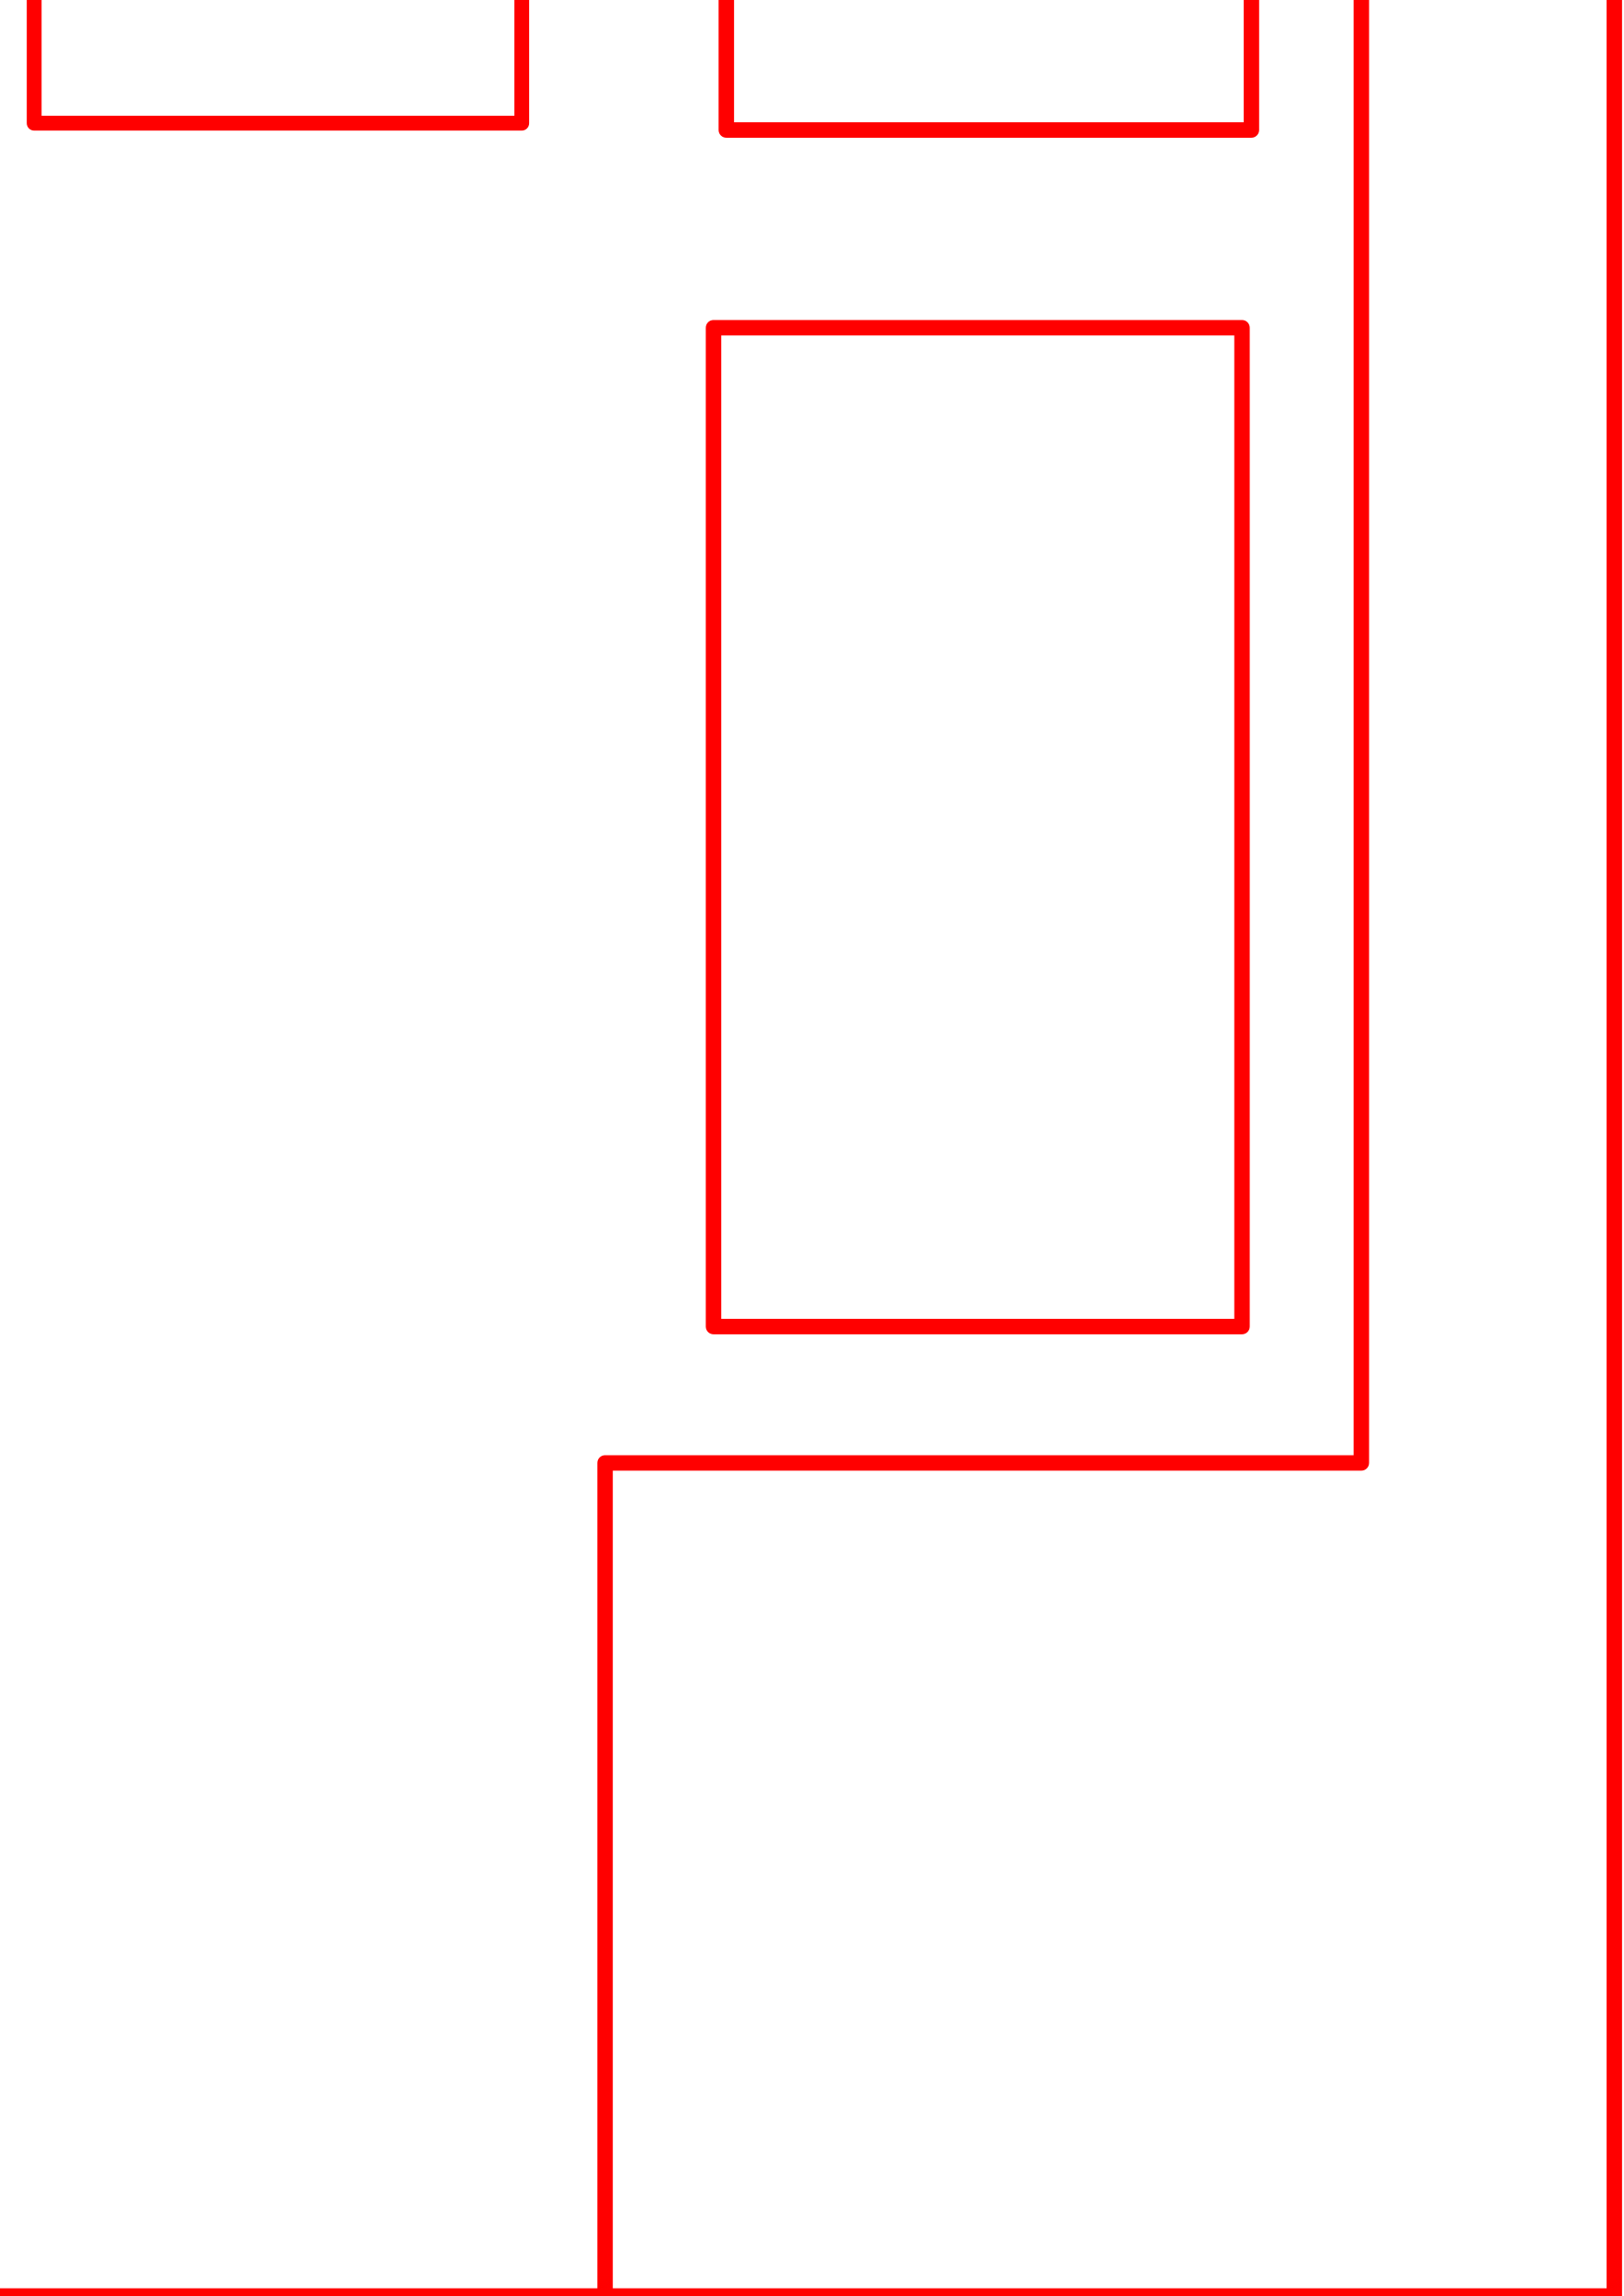
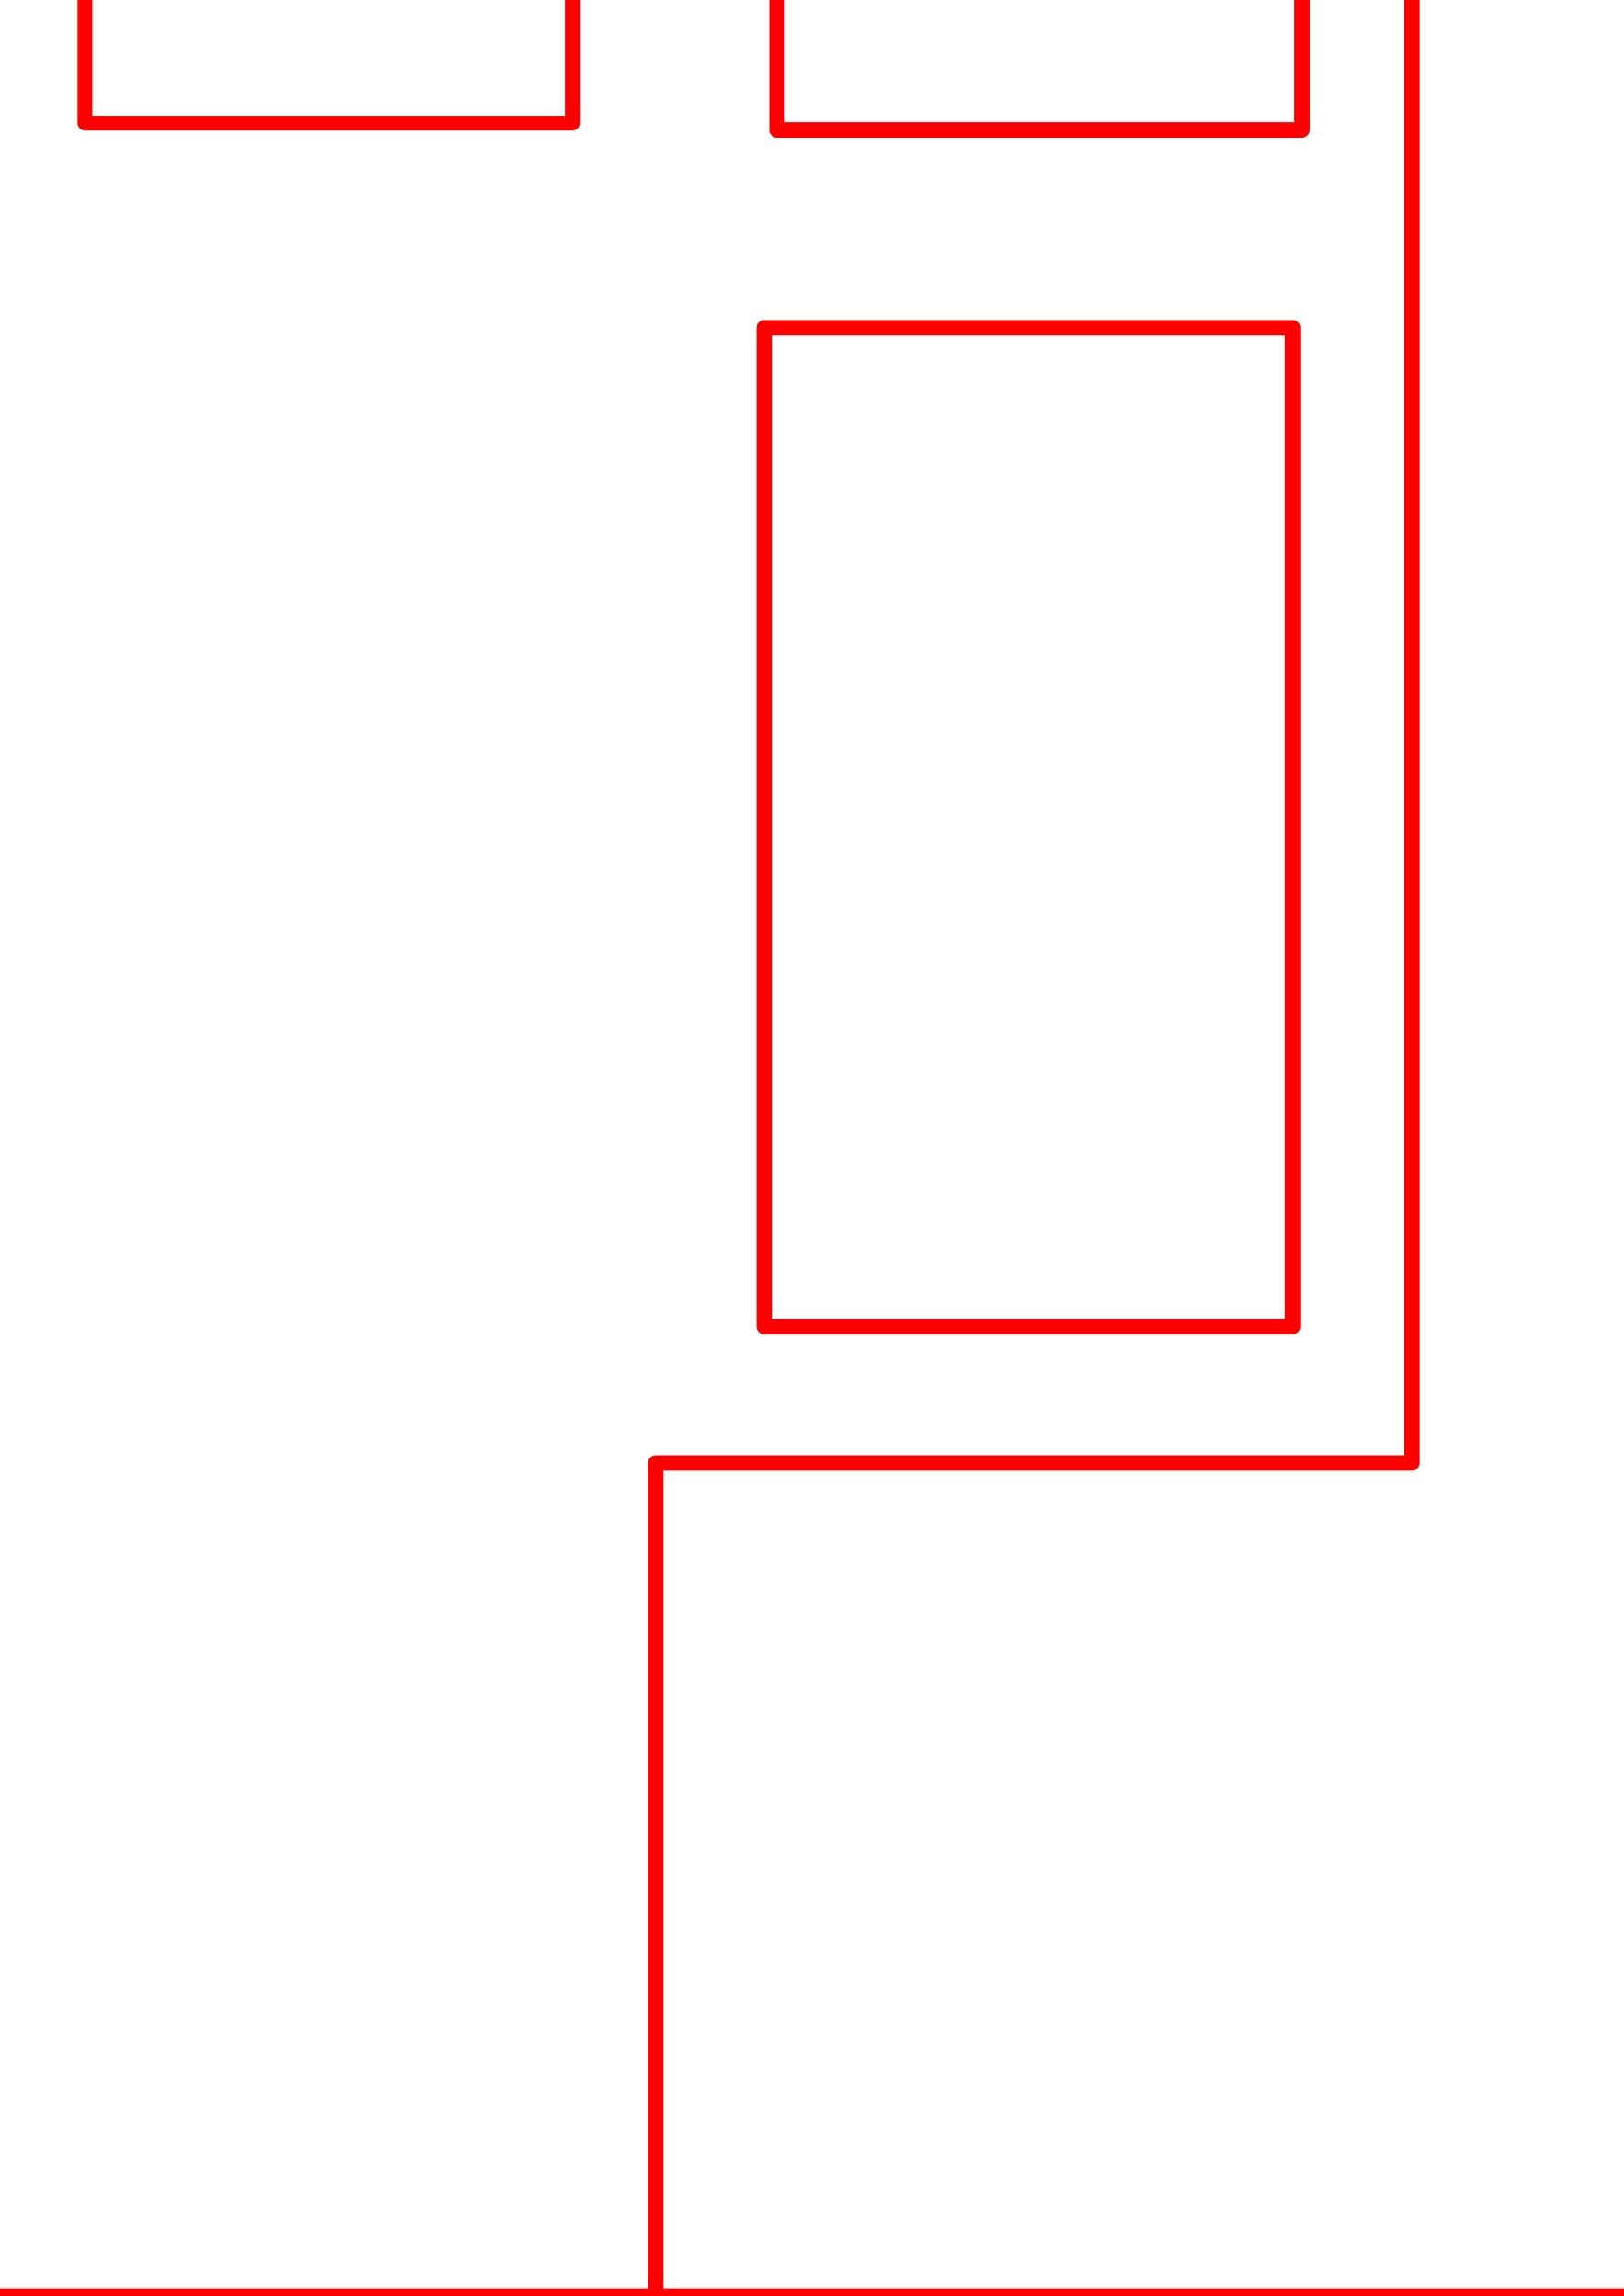
<svg xmlns="http://www.w3.org/2000/svg" width="210mm" height="297mm" viewBox="0 0 744.094 1052.362" id="svg11151" version="1.1">
  <defs id="defs11153" />
  <g id="layer1">
-     <path style="color:#000000;font-style:normal;font-variant:normal;font-weight:normal;font-stretch:normal;font-size:medium;line-height:normal;font-family:sans-serif;text-indent:0;text-align:start;text-decoration:none;text-decoration-line:none;text-decoration-style:solid;text-decoration-color:#000000;letter-spacing:normal;word-spacing:normal;text-transform:none;direction:ltr;block-progression:tb;writing-mode:lr-tb;baseline-shift:baseline;text-anchor:start;white-space:normal;clip-rule:nonzero;display:inline;overflow:visible;visibility:visible;opacity:1;isolation:auto;mix-blend-mode:normal;color-interpolation:sRGB;color-interpolation-filters:linearRGB;solid-color:#000000;solid-opacity:1;fill:#ff0000;fill-opacity:1;fill-rule:nonzero;stroke:none;stroke-width:7.087;stroke-linecap:butt;stroke-linejoin:round;stroke-miterlimit:4;stroke-dasharray:none;stroke-dashoffset:0;stroke-opacity:1;color-rendering:auto;image-rendering:auto;shape-rendering:auto;text-rendering:auto;enable-background:accumulate" d="m -2554.26,-2470.513 a 3.544,3.544 0 0 0 -3.543,3.543 l 0,315.625 a 3.544,3.544 0 0 0 3.543,3.545 l 86.838,0 0,1410.297 0,1789.865 7.086,0 0,-1644.412 78.352,0 a 2.692,2.692 0 0 0 2.691,-2.691 l 0,-139.219 1504.303,0 0,185.52 a 3.544,3.544 0 0 0 3.543,3.545 l 107.812,0 a 3.544,3.544 0 0 0 3.543,-3.545 l 0,-185.52 1496.105,0 0,139.219 a 2.692,2.692 0 0 0 2.691,2.691 l 77.5,0 0,1644.412 7.086,0 0,-1647.104 0,-143.613 0,-1409.445 106.824,0 a 3.544,3.544 0 0 0 3.543,-3.545 l 0,-315.625 a 3.544,3.544 0 0 0 -3.543,-3.543 l -3484.375,0 z m 3.543,7.088 3477.289,0 0,308.537 -103.281,0 0,-32.184 a 3.544,3.544 0 0 0 -3.543,-3.543 l -3283.627,0 a 3.544,3.544 0 0 0 -3.543,3.543 l 0,32.184 -83.295,0 0,-308.537 z m 90.381,279.897 3276.541,0 0,28.641 -3276.541,0 0,-28.641 z m 0,35.728 3276.541,0 0,1406.754 -3198.189,0 -78.352,0 0,-1406.754 z m 302.58,16.848 c -83.725,0.099 -166.301,19.487 -241.32,56.664 a 3.544,3.544 0 0 0 -1.971,3.176 l 0,686.166 a 3.544,3.544 0 0 0 3.543,3.543 l 479.506,0 a 3.544,3.544 0 0 0 3.543,-3.543 l 0,-685.75 a 3.544,3.544 0 0 0 -1.963,-3.172 c -74.985,-37.322 -157.565,-56.856 -241.324,-57.084 a 3.544,3.544 0 0 0 -0.014,0 z m 543.506,0 c -83.725,0.099 -166.301,19.487 -241.32,56.664 a 3.544,3.544 0 0 0 -1.971,3.176 l 0,686.166 a 3.544,3.544 0 0 0 3.543,3.543 l 479.506,0 a 3.544,3.544 0 0 0 3.543,-3.543 l 0,-685.75 a 3.544,3.544 0 0 0 -1.963,-3.172 c -74.985,-37.322 -157.565,-56.855 -241.324,-57.084 a 3.544,3.544 0 0 0 -0.014,0 z m 538.75,0 c -83.725,0.099 -166.301,19.487 -241.32,56.664 a 3.544,3.544 0 0 0 -1.971,3.176 l 0,686.166 a 3.544,3.544 0 0 0 3.543,3.543 l 479.506,0 a 3.544,3.544 0 0 0 3.543,-3.543 l 0,-685.75 a 3.544,3.544 0 0 0 -1.965,-3.172 c -74.985,-37.322 -157.563,-56.855 -241.322,-57.084 a 3.544,3.544 0 0 0 -0.014,0 z m 536.959,0 c -83.725,0.099 -166.301,19.487 -241.32,56.664 a 3.544,3.544 0 0 0 -1.971,3.176 l 0,686.166 a 3.544,3.544 0 0 0 3.543,3.543 l 479.506,0 a 3.544,3.544 0 0 0 3.543,-3.543 l 0,-685.75 a 3.544,3.544 0 0 0 -1.965,-3.172 c -74.985,-37.322 -157.563,-56.855 -241.322,-57.084 a 3.544,3.544 0 0 0 -0.014,0 z m 539.17,0 c -83.725,0.099 -166.303,19.487 -241.322,56.664 a 3.544,3.544 0 0 0 -1.971,3.176 l 0,686.166 a 3.544,3.544 0 0 0 3.545,3.543 l 479.504,0 a 3.544,3.544 0 0 0 3.545,-3.543 l 0,-685.75 a 3.544,3.544 0 0 0 -1.965,-3.172 c -74.985,-37.322 -157.563,-56.855 -241.322,-57.084 a 3.544,3.544 0 0 0 -0.014,0 z m 543.588,0 c -83.725,0.099 -166.303,19.487 -241.322,56.664 a 3.544,3.544 0 0 0 -1.969,3.176 l 0,686.166 a 3.544,3.544 0 0 0 3.543,3.543 l 479.506,0 a 3.544,3.544 0 0 0 3.543,-3.543 l 0,-685.75 a 3.544,3.544 0 0 0 -1.965,-3.172 c -74.985,-37.322 -157.563,-56.855 -241.322,-57.084 a 3.544,3.544 0 0 0 -0.014,0 z m -2701.982,7.086 0.014,0 c 81.943,0.226 162.719,19.225 236.207,55.434 l 0,679.943 -472.42,0 0,-680.355 c 73.52,-36.065 154.291,-54.923 236.199,-55.022 z m 543.506,0 0.014,0 c 24.762,0.068 49.416,1.863 73.797,5.316 l 0,258.287 -148.697,0 0,-258.252 c 24.738,-3.517 49.758,-5.321 74.887,-5.351 z m 538.75,0 0.014,0 c 81.942,0.226 162.719,19.226 236.207,55.434 l 0,679.943 -472.42,0 0,-680.355 c 73.52,-36.065 154.291,-54.923 236.199,-55.022 z m 536.963,0 0.014,0 c 81.942,0.226 162.719,19.225 236.207,55.434 l 0,679.943 -472.42,0 0,-680.355 c 73.52,-36.065 154.291,-54.923 236.199,-55.022 z m 539.17,0 0.014,0 c 81.942,0.226 162.717,19.226 236.205,55.434 l 0,679.943 -472.418,0 0,-680.355 c 73.52,-36.065 154.292,-54.923 236.199,-55.022 z m 543.588,0 0.014,0 c 81.943,0.226 162.719,19.225 236.207,55.434 l 0,679.943 -472.42,0 0,-680.355 c 73.52,-36.065 154.292,-54.923 236.199,-55.022 z m -2077.572,6.369 c 53.811,8.357 106.196,24.86 155.322,49.065 l 0,208.17 -155.322,0 0,-257.234 z m -162.873,0.039 0,257.195 -154.225,0 0,-208.582 c 48.808,-23.943 100.814,-40.292 154.225,-48.613 z m -154.225,264.281 154.225,0 0,228.248 -154.225,0 0,-228.248 z m 161.312,0 148.697,0 0,228.248 -148.697,0 0,-228.248 z m 155.785,0 155.322,0 0,228.248 -155.322,0 0,-228.248 z m -317.098,235.334 154.225,0 0,229.353 -154.225,0 0,-229.353 z m 161.312,0 148.697,0 0,229.353 -148.697,0 0,-229.353 z m 155.785,0 155.322,0 0,229.353 -155.322,0 0,-229.353 z m -836.648,328.33 a 3.544,3.544 0 0 0 -3.543,3.543 l 0,367.188 a 3.544,3.544 0 0 0 3.543,3.545 l 442.01,0 a 3.544,3.544 0 0 0 3.543,-3.545 l 0,-367.188 a 3.544,3.544 0 0 0 -3.543,-3.543 l -442.01,0 z m 523.752,0 a 3.544,3.544 0 0 0 -3.543,3.543 l 0,367.188 a 3.544,3.544 0 0 0 3.543,3.545 l 464.024,0 a 3.544,3.544 0 0 0 3.543,-3.545 l 0,-367.188 a 3.544,3.544 0 0 0 -3.543,-3.543 l -464.024,0 z m 529.297,0 a 3.544,3.544 0 0 0 -3.543,3.543 l 0,367.188 a 3.544,3.544 0 0 0 3.543,3.545 l 464.023,0 a 3.544,3.544 0 0 0 3.543,-3.545 l 0,-367.188 a 3.544,3.544 0 0 0 -3.543,-3.543 l -464.023,0 z m 552.428,0 a 3.544,3.544 0 0 0 -3.545,3.543 l 0,367.188 a 3.544,3.544 0 0 0 3.545,3.545 l 464.023,0 a 3.544,3.544 0 0 0 3.543,-3.545 l 0,-367.188 a 3.544,3.544 0 0 0 -3.543,-3.543 l -464.023,0 z m 534.748,0 a 3.544,3.544 0 0 0 -3.543,3.543 l 0,367.188 a 3.544,3.544 0 0 0 3.543,3.545 l 464.023,0 a 3.544,3.544 0 0 0 3.543,-3.545 l 0,-367.188 a 3.544,3.544 0 0 0 -3.543,-3.543 l -464.023,0 z m 541.279,0 a 3.443,3.443 0 0 0 -3.443,3.443 l 0,367.389 a 3.443,3.443 0 0 0 3.443,3.443 l 437.709,0 a 3.443,3.443 0 0 0 3.441,-3.443 l 0,-367.389 a 3.443,3.443 0 0 0 -3.441,-3.443 l -437.709,0 z m 3.441,6.885 430.824,0 0,360.506 -430.824,0 0,-360.506 z m -2681.402,0.203 434.922,0 0,360.1 -434.922,0 0,-360.1 z m 523.752,0 456.938,0 0,360.1 -456.938,0 0,-360.1 z m 529.297,0 456.937,0 0,360.1 -456.937,0 0,-360.1 z m 552.428,0 456.935,0 0,360.1 -456.935,0 0,-360.1 z m 534.748,0 456.937,0 0,360.1 -456.937,0 0,-360.1 z m -2234.094,548.465 75.66,0 0,52.342 -75.66,0 0,-52.342 z m 3201.732,0 74.809,0 0,52.342 -74.809,0 0,-52.342 z m -1609.301,0.002 100.727,0 0,71.146 -100.727,0 0,-71.146 z m -1592.432,57.723 75.66,0 0,78.803 -75.66,0 0,-78.803 z m 3201.732,0 74.809,0 0,78.803 -74.809,0 0,-78.803 z m -2970.021,2.207 a 3.544,3.544 0 0 0 -1.732,0.453 c -90.95,51.014 -147.33,147.125 -147.475,251.406 l 4.252,0.006 -4.252,0 0,1474.525 a 3.544,3.544 0 0 0 3.543,3.543 l 1508.086,0 a 3.544,3.544 0 0 0 3.543,-3.543 l 0,-1474.525 a 3.544,3.544 0 0 0 0,-0.006 c -0.144,-104.281 -56.522,-200.392 -147.473,-251.406 l -1.734,3.092 0,-3.545 -1216.758,0 z m 1605.992,0 a 3.544,3.544 0 0 0 -1.732,0.453 c -90.951,51.014 -147.33,147.125 -147.475,251.406 l 4.252,0.006 -4.252,0 0,1474.525 a 3.544,3.544 0 0 0 3.543,3.543 l 1508.086,0 a 3.544,3.544 0 0 0 3.543,-3.543 l 0,-1474.525 a 3.544,3.544 0 0 0 0,-0.006 c -0.144,-104.281 -56.524,-200.392 -147.475,-251.406 l -1.732,3.088 0,-3.541 -1216.758,0 z m -1605.006,7.086 1214.787,0 c 88.278,49.876 142.964,143.341 143.105,244.779 l 0,1470.982 -1501,0 0,-1470.978 0,-0.004 c 0.142,-101.439 54.83,-194.903 143.107,-244.779 z m 1605.992,0 1214.785,0 c 88.278,49.876 142.966,143.341 143.107,244.779 l 0,1470.982 -455.41,0 0,-374.746 343.029,0 a 3.544,3.544 0 0 0 3.543,-3.543 l 0,-930.584 a 3.544,3.544 0 0 0 -1.58,-2.949 c -191.293,-127.337 -415.91,-195.391 -645.709,-195.635 -222.105,0.077 -439.583,63.506 -626.904,182.844 a 3.544,3.544 0 0 0 -1.639,2.988 l 0,943.336 a 3.544,3.544 0 0 0 3.543,3.543 l 343.027,0 0,374.746 -462.897,0 0,-1470.978 0,-0.004 c 0.142,-101.439 54.829,-194.903 143.107,-244.779 z m -246.258,11.219 100.727,0 0,103.74 -100.727,0 0,-103.74 z m 848.016,204.172 0.01,0 c 227.777,0.243 450.415,67.543 640.205,193.438 l 0,925.102 -343.029,0 a 3.544,3.544 0 0 0 -3.543,3.543 l 0,378.289 -568.521,0 0,-378.289 a 3.544,3.544 0 0 0 -3.543,-3.543 l -343.027,0 0,-937.809 c 185.816,-117.946 401.339,-180.653 621.453,-180.73 z m -29.791,40.709 c -75.534,2.282 -150.638,12.252 -224.15,29.758 a 3.544,3.544 0 0 0 -2.723,3.447 l 0,434.106 a 3.544,3.544 0 0 0 3.543,3.543 l 223.438,0 a 3.544,3.544 0 0 0 3.543,-3.543 l 0,-463.77 a 3.544,3.544 0 0 0 -3.65,-3.541 z m 65.447,0.146 a 3.397,3.397 0 0 0 -3.498,3.395 l 0,463.77 a 3.397,3.397 0 0 0 3.397,3.396 l 223.437,0 a 3.397,3.397 0 0 0 3.397,-3.396 l 0,-434.106 a 3.397,3.397 0 0 0 -2.609,-3.305 C 166.387,-398.446 91.291,-408.415 15.767,-410.696 Z m 3.295,6.939 c 72.991,2.436 145.558,12.091 216.644,28.838 l 0,427.99 -216.644,0 0,-456.828 z m -72.178,0.152 0,155.324 -105.809,0 0,-146.666 c 35.09,-4.571 70.398,-7.471 105.809,-8.658 z m -112.895,9.607 0,145.717 -103.457,0 0,-126.521 c 34.182,-8.049 68.708,-14.44 103.457,-19.195 z m 498.92,39.314 a 3.544,3.544 0 0 0 -3.6,3.543 l 0,410.732 a 3.544,3.544 0 0 0 3.543,3.543 l 240.625,0 a 3.544,3.544 0 0 0 3.543,-3.543 l 0,-298.647 a 3.544,3.544 0 0 0 -1.674,-3.01 c -75.673,-47.01 -156.716,-84.761 -241.393,-112.443 a 3.544,3.544 0 0 0 -1.045,-0.176 z m -699.773,0.002 a 3.544,3.544 0 0 0 -0.998,0.174 c -84.676,27.682 -165.72,65.433 -241.393,112.443 a 3.544,3.544 0 0 0 -1.674,3.01 l 0,298.647 a 3.544,3.544 0 0 0 3.543,3.543 l 240.625,0 a 3.544,3.544 0 0 0 3.543,-3.543 l 0,-410.732 a 3.544,3.544 0 0 0 -3.647,-3.541 z m -3.439,8.504 0,94.582 -113.227,0 0,-49.965 c 36.865,-16.922 74.662,-31.82 113.227,-44.617 z m 706.699,0 c 81.831,27.155 160.216,63.756 233.539,109.127 l 0,293.1 -233.539,0 0,-402.227 z m -827.012,47.898 0,46.684 -89.02,0 c 28.965,-16.913 58.669,-32.491 89.02,-46.684 z m -100.986,53.77 100.986,0 0,151.234 -113.227,0 0,-143.775 c 4.064,-2.515 8.146,-4.998 12.24,-7.459 z m 108.072,0 113.227,0 0,151.234 -113.227,0 0,-151.234 z m 214.062,3.314 103.457,0 0,146.488 -103.457,0 0,-146.488 z m 110.543,0 105.809,0 0,146.488 -105.809,0 0,-146.488 z m -110.543,153.576 103.457,0 0,140.543 -103.457,0 0,-140.543 z m 110.543,0 105.809,0 0,140.543 -105.809,0 0,-140.543 z m -444.918,1.432 113.227,0 0,142.236 -113.227,0 0,-142.236 z m 120.312,0 113.227,0 0,142.236 -113.227,0 0,-142.236 z m -936.658,3.635 c -114.736,0.051 -226.143,38.571 -316.408,109.398 a 3.544,3.544 0 0 0 -1.355,2.787 l 0,689.297 a 3.544,3.544 0 0 0 3.543,3.543 l 628.451,0 a 3.544,3.544 0 0 0 3.543,-3.543 l 0,-688.742 a 3.544,3.544 0 0 0 -1.35,-2.783 c -90.193,-71.029 -201.611,-109.747 -316.414,-109.957 a 3.544,3.544 0 0 0 -0.01,0 l 0,0 z m 0,7.086 0,0 0.01,0 c 112.65,0.208 221.972,38.038 310.682,107.418 l 0,683.436 -621.363,0 0,-683.986 c 88.778,-69.18 198.09,-106.815 310.672,-106.867 z m 814.363,222.141 a 3.544,3.544 0 0 0 -3.543,3.543 l 0,457.812 a 3.544,3.544 0 0 0 3.543,3.543 l 242.188,0 a 3.544,3.544 0 0 0 3.543,-3.543 l 0,-457.812 a 3.544,3.544 0 0 0 -3.543,-3.543 l -242.188,0 z m 932.812,0 a 3.544,3.544 0 0 0 -3.543,3.543 l 0,457.812 a 3.544,3.544 0 0 0 3.543,3.543 l 242.188,0 a 3.544,3.544 0 0 0 3.543,-3.543 l 0,-457.812 a 3.544,3.544 0 0 0 -3.543,-3.543 l -242.188,0 z m -929.269,7.086 235.102,0 0,450.727 -235.102,0 0,-450.727 z m 932.812,0 235.102,0 0,450.727 -235.102,0 0,-450.727 z" id="path10951" />
+     <path style="color:#000000;font-style:normal;font-variant:normal;font-weight:normal;font-stretch:normal;font-size:medium;line-height:normal;font-family:sans-serif;text-indent:0;text-align:start;text-decoration:none;text-decoration-line:none;text-decoration-style:solid;text-decoration-color:#000000;letter-spacing:normal;word-spacing:normal;text-transform:none;direction:ltr;block-progression:tb;writing-mode:lr-tb;baseline-shift:baseline;text-anchor:start;white-space:normal;clip-rule:nonzero;display:inline;overflow:visible;visibility:visible;opacity:1;isolation:auto;mix-blend-mode:normal;color-interpolation:sRGB;color-interpolation-filters:linearRGB;solid-color:#000000;solid-opacity:1;fill:#ff0000;fill-opacity:1;fill-rule:nonzero;stroke:none;stroke-width:7.087;stroke-linecap:butt;stroke-linejoin:round;stroke-miterlimit:4;stroke-dasharray:none;stroke-dashoffset:0;stroke-opacity:1;color-rendering:auto;image-rendering:auto;shape-rendering:auto;text-rendering:auto;enable-background:accumulate" d="m -2531.032,-2470.513 a 3.544,3.544 0 0 0 -3.543,3.543 l 0,315.625 a 3.544,3.544 0 0 0 3.543,3.545 l 86.838,0 0,1410.297 0,1789.865 7.086,0 0,-1644.412 78.352,0 a 2.692,2.692 0 0 0 2.691,-2.691 l 0,-139.219 1504.303,0 0,185.52 a 3.544,3.544 0 0 0 3.543,3.545 l 107.812,0 a 3.544,3.544 0 0 0 3.543,-3.545 l 0,-185.52 1496.105,0 0,139.219 a 2.692,2.692 0 0 0 2.691,2.691 l 77.5,0 0,1644.412 7.086,0 0,-1647.104 0,-143.613 0,-1409.445 106.824,0 a 3.544,3.544 0 0 0 3.543,-3.545 l 0,-315.625 a 3.544,3.544 0 0 0 -3.543,-3.543 l -3484.375,0 z m 3.543,7.088 3477.289,0 0,308.537 -103.281,0 0,-32.184 a 3.544,3.544 0 0 0 -3.543,-3.543 l -3283.627,0 a 3.544,3.544 0 0 0 -3.543,3.543 l 0,32.184 -83.295,0 0,-308.537 z m 90.381,279.897 3276.541,0 0,28.641 -3276.541,0 0,-28.641 z m 0,35.728 3276.541,0 0,1406.754 -3198.189,0 -78.352,0 0,-1406.754 z m 302.58,16.848 c -83.725,0.099 -166.301,19.487 -241.32,56.664 a 3.544,3.544 0 0 0 -1.971,3.176 l 0,686.166 a 3.544,3.544 0 0 0 3.543,3.543 l 479.506,0 a 3.544,3.544 0 0 0 3.543,-3.543 l 0,-685.75 a 3.544,3.544 0 0 0 -1.963,-3.172 c -74.985,-37.322 -157.565,-56.856 -241.324,-57.084 a 3.544,3.544 0 0 0 -0.014,0 z m 543.506,0 c -83.725,0.099 -166.301,19.487 -241.32,56.664 a 3.544,3.544 0 0 0 -1.971,3.176 l 0,686.166 a 3.544,3.544 0 0 0 3.543,3.543 l 479.506,0 a 3.544,3.544 0 0 0 3.543,-3.543 l 0,-685.75 a 3.544,3.544 0 0 0 -1.963,-3.172 c -74.985,-37.322 -157.565,-56.855 -241.324,-57.084 a 3.544,3.544 0 0 0 -0.014,0 z m 538.75,0 c -83.725,0.099 -166.301,19.487 -241.32,56.664 a 3.544,3.544 0 0 0 -1.971,3.176 l 0,686.166 a 3.544,3.544 0 0 0 3.543,3.543 l 479.506,0 a 3.544,3.544 0 0 0 3.543,-3.543 l 0,-685.75 a 3.544,3.544 0 0 0 -1.965,-3.172 c -74.985,-37.322 -157.563,-56.855 -241.322,-57.084 a 3.544,3.544 0 0 0 -0.014,0 z m 536.959,0 c -83.725,0.099 -166.301,19.487 -241.32,56.664 a 3.544,3.544 0 0 0 -1.971,3.176 l 0,686.166 a 3.544,3.544 0 0 0 3.543,3.543 l 479.506,0 a 3.544,3.544 0 0 0 3.543,-3.543 l 0,-685.75 a 3.544,3.544 0 0 0 -1.965,-3.172 c -74.985,-37.322 -157.563,-56.855 -241.322,-57.084 a 3.544,3.544 0 0 0 -0.014,0 z m 539.17,0 c -83.725,0.099 -166.303,19.487 -241.322,56.664 a 3.544,3.544 0 0 0 -1.971,3.176 l 0,686.166 a 3.544,3.544 0 0 0 3.545,3.543 l 479.504,0 a 3.544,3.544 0 0 0 3.545,-3.543 l 0,-685.75 a 3.544,3.544 0 0 0 -1.965,-3.172 c -74.985,-37.322 -157.563,-56.855 -241.322,-57.084 a 3.544,3.544 0 0 0 -0.014,0 z m 543.588,0 c -83.725,0.099 -166.303,19.487 -241.322,56.664 a 3.544,3.544 0 0 0 -1.969,3.176 l 0,686.166 a 3.544,3.544 0 0 0 3.543,3.543 l 479.506,0 a 3.544,3.544 0 0 0 3.543,-3.543 l 0,-685.75 a 3.544,3.544 0 0 0 -1.965,-3.172 c -74.985,-37.322 -157.563,-56.855 -241.322,-57.084 a 3.544,3.544 0 0 0 -0.014,0 z m -2701.982,7.086 0.014,0 c 81.943,0.226 162.719,19.225 236.207,55.434 l 0,679.943 -472.42,0 0,-680.355 c 73.52,-36.065 154.291,-54.923 236.199,-55.022 z m 543.506,0 0.014,0 c 24.762,0.068 49.416,1.863 73.797,5.316 l 0,258.287 -148.697,0 0,-258.252 c 24.738,-3.517 49.758,-5.321 74.887,-5.351 z m 538.75,0 0.014,0 c 81.942,0.226 162.719,19.226 236.207,55.434 l 0,679.943 -472.42,0 0,-680.355 c 73.52,-36.065 154.291,-54.923 236.199,-55.022 z m 536.963,0 0.014,0 c 81.942,0.226 162.719,19.225 236.207,55.434 l 0,679.943 -472.42,0 0,-680.355 c 73.52,-36.065 154.291,-54.923 236.199,-55.022 z m 539.17,0 0.014,0 c 81.942,0.226 162.717,19.226 236.205,55.434 l 0,679.943 -472.418,0 0,-680.355 c 73.52,-36.065 154.291,-54.923 236.199,-55.022 z m 543.588,0 0.014,0 c 81.943,0.226 162.719,19.225 236.207,55.434 l 0,679.943 -472.42,0 0,-680.355 c 73.52,-36.065 154.292,-54.923 236.199,-55.022 z m -2077.572,6.369 c 53.811,8.357 106.196,24.86 155.322,49.065 l 0,208.17 -155.322,0 0,-257.234 z m -162.873,0.039 0,257.195 -154.225,0 0,-208.582 c 48.808,-23.943 100.814,-40.292 154.225,-48.613 z m -154.225,264.281 154.225,0 0,228.248 -154.225,0 0,-228.248 z m 161.312,0 148.697,0 0,228.248 -148.697,0 0,-228.248 z m 155.785,0 155.322,0 0,228.248 -155.322,0 0,-228.248 z m -317.098,235.334 154.225,0 0,229.353 -154.225,0 0,-229.353 z m 161.312,0 148.697,0 0,229.353 -148.697,0 0,-229.353 z m 155.785,0 155.322,0 0,229.353 -155.322,0 0,-229.353 z m -836.648,328.33 a 3.544,3.544 0 0 0 -3.543,3.543 l 0,367.188 a 3.544,3.544 0 0 0 3.543,3.545 l 442.01,0 a 3.544,3.544 0 0 0 3.543,-3.545 l 0,-367.188 a 3.544,3.544 0 0 0 -3.543,-3.543 l -442.01,0 z m 523.752,0 a 3.544,3.544 0 0 0 -3.543,3.543 l 0,367.188 a 3.544,3.544 0 0 0 3.543,3.545 l 464.024,0 a 3.544,3.544 0 0 0 3.543,-3.545 l 0,-367.188 a 3.544,3.544 0 0 0 -3.543,-3.543 l -464.024,0 z m 529.297,0 a 3.544,3.544 0 0 0 -3.543,3.543 l 0,367.188 a 3.544,3.544 0 0 0 3.543,3.545 l 464.023,0 a 3.544,3.544 0 0 0 3.543,-3.545 l 0,-367.188 a 3.544,3.544 0 0 0 -3.543,-3.543 l -464.023,0 z m 552.428,0 a 3.544,3.544 0 0 0 -3.545,3.543 l 0,367.188 a 3.544,3.544 0 0 0 3.545,3.545 l 464.023,0 a 3.544,3.544 0 0 0 3.543,-3.545 l 0,-367.188 a 3.544,3.544 0 0 0 -3.543,-3.543 l -464.023,0 z m 534.748,0 a 3.544,3.544 0 0 0 -3.543,3.543 l 0,367.188 a 3.544,3.544 0 0 0 3.543,3.545 l 464.023,0 a 3.544,3.544 0 0 0 3.543,-3.545 l 0,-367.188 a 3.544,3.544 0 0 0 -3.543,-3.543 l -464.023,0 z m 541.279,0 a 3.443,3.443 0 0 0 -3.443,3.443 l 0,367.389 a 3.443,3.443 0 0 0 3.443,3.443 l 437.709,0 a 3.443,3.443 0 0 0 3.441,-3.443 l 0,-367.389 a 3.443,3.443 0 0 0 -3.441,-3.443 l -437.709,0 z m 3.441,6.885 430.824,0 0,360.506 -430.824,0 0,-360.506 z m -2681.402,0.203 434.922,0 0,360.1 -434.922,0 0,-360.1 z m 523.752,0 456.938,0 0,360.1 -456.938,0 0,-360.1 z m 529.297,0 456.937,0 0,360.1 -456.937,0 0,-360.1 z m 552.428,0 456.935,0 0,360.1 -456.935,0 0,-360.1 z m 534.748,0 456.937,0 0,360.1 -456.937,0 0,-360.1 z m -2234.094,548.465 75.66,0 0,52.342 -75.66,0 0,-52.342 z m 3201.732,0 74.809,0 0,52.342 -74.809,0 0,-52.342 z m -1609.301,0.002 100.727,0 0,71.146 -100.727,0 0,-71.146 z m -1592.432,57.723 75.66,0 0,78.803 -75.66,0 0,-78.803 z m 3201.732,0 74.809,0 0,78.803 -74.809,0 0,-78.803 z m -2970.022,2.207 a 3.544,3.544 0 0 0 -1.732,0.453 c -90.95,51.014 -147.33,147.125 -147.475,251.406 l 4.252,0.006 -4.252,0 0,1474.525 a 3.544,3.544 0 0 0 3.543,3.543 l 1508.086,0 a 3.544,3.544 0 0 0 3.543,-3.543 l 0,-1474.525 a 3.544,3.544 0 0 0 0,-0.006 c -0.144,-104.281 -56.522,-200.392 -147.473,-251.406 l -1.734,3.092 0,-3.545 -1216.758,0 z m 1605.992,0 a 3.544,3.544 0 0 0 -1.732,0.453 c -90.951,51.014 -147.33,147.125 -147.475,251.406 l 4.252,0.006 -4.252,0 0,1474.525 a 3.544,3.544 0 0 0 3.543,3.543 l 1508.086,0 a 3.544,3.544 0 0 0 3.543,-3.543 l 0,-1474.525 a 3.544,3.544 0 0 0 0,-0.006 c -0.144,-104.281 -56.524,-200.392 -147.475,-251.406 l -1.732,3.088 0,-3.541 -1216.758,0 z m -1605.006,7.086 1214.787,0 c 88.278,49.876 142.964,143.341 143.105,244.779 l 0,1470.982 -1501,0 0,-1470.978 0,-0.004 c 0.142,-101.439 54.83,-194.903 143.107,-244.779 z m 1605.992,0 1214.785,0 c 88.278,49.876 142.966,143.341 143.107,244.779 l 0,1470.982 -455.41,0 0,-374.746 343.029,0 a 3.544,3.544 0 0 0 3.543,-3.543 l 0,-930.584 a 3.544,3.544 0 0 0 -1.58,-2.949 c -191.293,-127.337 -415.91,-195.391 -645.709,-195.635 -222.105,0.077 -439.583,63.506 -626.904,182.844 a 3.544,3.544 0 0 0 -1.639,2.988 l 0,943.336 a 3.544,3.544 0 0 0 3.543,3.543 l 343.027,0 0,374.746 -462.897,0 0,-1470.978 0,-0.004 c 0.142,-101.439 54.829,-194.903 143.107,-244.779 z m -246.258,11.219 100.727,0 0,103.74 -100.727,0 0,-103.74 z m 848.016,204.172 0.01,0 c 227.777,0.243 450.415,67.543 640.205,193.438 l 0,925.102 -343.029,0 a 3.544,3.544 0 0 0 -3.543,3.543 l 0,378.289 -568.521,0 0,-378.289 a 3.544,3.544 0 0 0 -3.543,-3.543 l -343.027,0 0,-937.809 c 185.816,-117.946 401.339,-180.653 621.453,-180.73 z m -29.791,40.709 c -75.534,2.282 -150.638,12.252 -224.15,29.758 a 3.544,3.544 0 0 0 -2.723,3.447 l 0,434.106 a 3.544,3.544 0 0 0 3.543,3.543 l 223.437,0 a 3.544,3.544 0 0 0 3.543,-3.543 l 0,-463.77 a 3.544,3.544 0 0 0 -3.65,-3.541 z m 65.447,0.146 a 3.397,3.397 0 0 0 -3.498,3.395 l 0,463.77 a 3.397,3.397 0 0 0 3.397,3.396 l 223.437,0 a 3.397,3.397 0 0 0 3.397,-3.396 l 0,-434.106 a 3.397,3.397 0 0 0 -2.609,-3.305 c -73.503,-17.504 -148.599,-27.472 -224.123,-29.754 z m 3.295,6.939 c 72.991,2.436 145.558,12.091 216.644,28.838 l 0,427.99 -216.644,0 0,-456.828 z m -72.178,0.152 0,155.324 -105.809,0 0,-146.666 c 35.09,-4.571 70.398,-7.471 105.809,-8.658 z m -112.895,9.607 0,145.717 -103.457,0 0,-126.521 c 34.182,-8.049 68.708,-14.44 103.457,-19.195 z m 498.92,39.314 a 3.544,3.544 0 0 0 -3.6,3.543 l 0,410.732 a 3.544,3.544 0 0 0 3.543,3.543 l 240.625,0 a 3.544,3.544 0 0 0 3.543,-3.543 l 0,-298.647 a 3.544,3.544 0 0 0 -1.674,-3.01 c -75.673,-47.01 -156.716,-84.761 -241.393,-112.443 a 3.544,3.544 0 0 0 -1.045,-0.176 z m -699.773,0.002 a 3.544,3.544 0 0 0 -0.998,0.174 c -84.676,27.682 -165.72,65.433 -241.393,112.443 a 3.544,3.544 0 0 0 -1.674,3.01 l 0,298.647 a 3.544,3.544 0 0 0 3.543,3.543 l 240.625,0 a 3.544,3.544 0 0 0 3.543,-3.543 l 0,-410.732 a 3.544,3.544 0 0 0 -3.647,-3.541 z m -3.439,8.504 0,94.582 -113.227,0 0,-49.965 c 36.865,-16.922 74.662,-31.82 113.227,-44.617 z m 706.699,0 c 81.831,27.155 160.216,63.756 233.539,109.127 l 0,293.1 -233.539,0 0,-402.227 z m -827.012,47.898 0,46.684 -89.02,0 c 28.965,-16.913 58.669,-32.491 89.02,-46.684 z m -100.986,53.77 100.986,0 0,151.234 -113.227,0 0,-143.775 c 4.064,-2.515 8.146,-4.998 12.24,-7.459 z m 108.072,0 113.227,0 0,151.234 -113.227,0 0,-151.234 z m 214.062,3.314 103.457,0 0,146.488 -103.457,0 0,-146.488 z m 110.543,0 105.809,0 0,146.488 -105.809,0 0,-146.488 z m -110.543,153.576 103.457,0 0,140.543 -103.457,0 0,-140.543 z m 110.543,0 105.809,0 0,140.543 -105.809,0 0,-140.543 z m -444.918,1.432 113.227,0 0,142.236 -113.227,0 0,-142.236 z m 120.312,0 113.227,0 0,142.236 -113.227,0 0,-142.236 z m -936.658,3.635 c -114.736,0.051 -226.143,38.571 -316.408,109.398 a 3.544,3.544 0 0 0 -1.355,2.787 l 0,689.297 a 3.544,3.544 0 0 0 3.543,3.543 l 628.451,0 a 3.544,3.544 0 0 0 3.543,-3.543 l 0,-688.742 a 3.544,3.544 0 0 0 -1.35,-2.783 c -90.193,-71.029 -201.611,-109.747 -316.414,-109.957 a 3.544,3.544 0 0 0 -0.01,0 l 0,0 z m 0,7.086 0,0 0.01,0 c 112.65,0.208 221.972,38.038 310.682,107.418 l 0,683.436 -621.363,0 0,-683.986 c 88.778,-69.18 198.09,-106.815 310.672,-106.867 z m 814.363,222.141 a 3.544,3.544 0 0 0 -3.543,3.543 l 0,457.812 a 3.544,3.544 0 0 0 3.543,3.543 l 242.188,0 a 3.544,3.544 0 0 0 3.543,-3.543 l 0,-457.812 a 3.544,3.544 0 0 0 -3.543,-3.543 l -242.188,0 z m 932.812,0 a 3.544,3.544 0 0 0 -3.543,3.543 l 0,457.812 a 3.544,3.544 0 0 0 3.543,3.543 l 242.188,0 a 3.544,3.544 0 0 0 3.543,-3.543 l 0,-457.812 a 3.544,3.544 0 0 0 -3.543,-3.543 l -242.188,0 z m -929.269,7.086 235.102,0 0,450.727 -235.102,0 0,-450.727 z m 932.812,0 235.102,0 0,450.727 -235.102,0 0,-450.727 z" id="path10951" />
  </g>
</svg>
